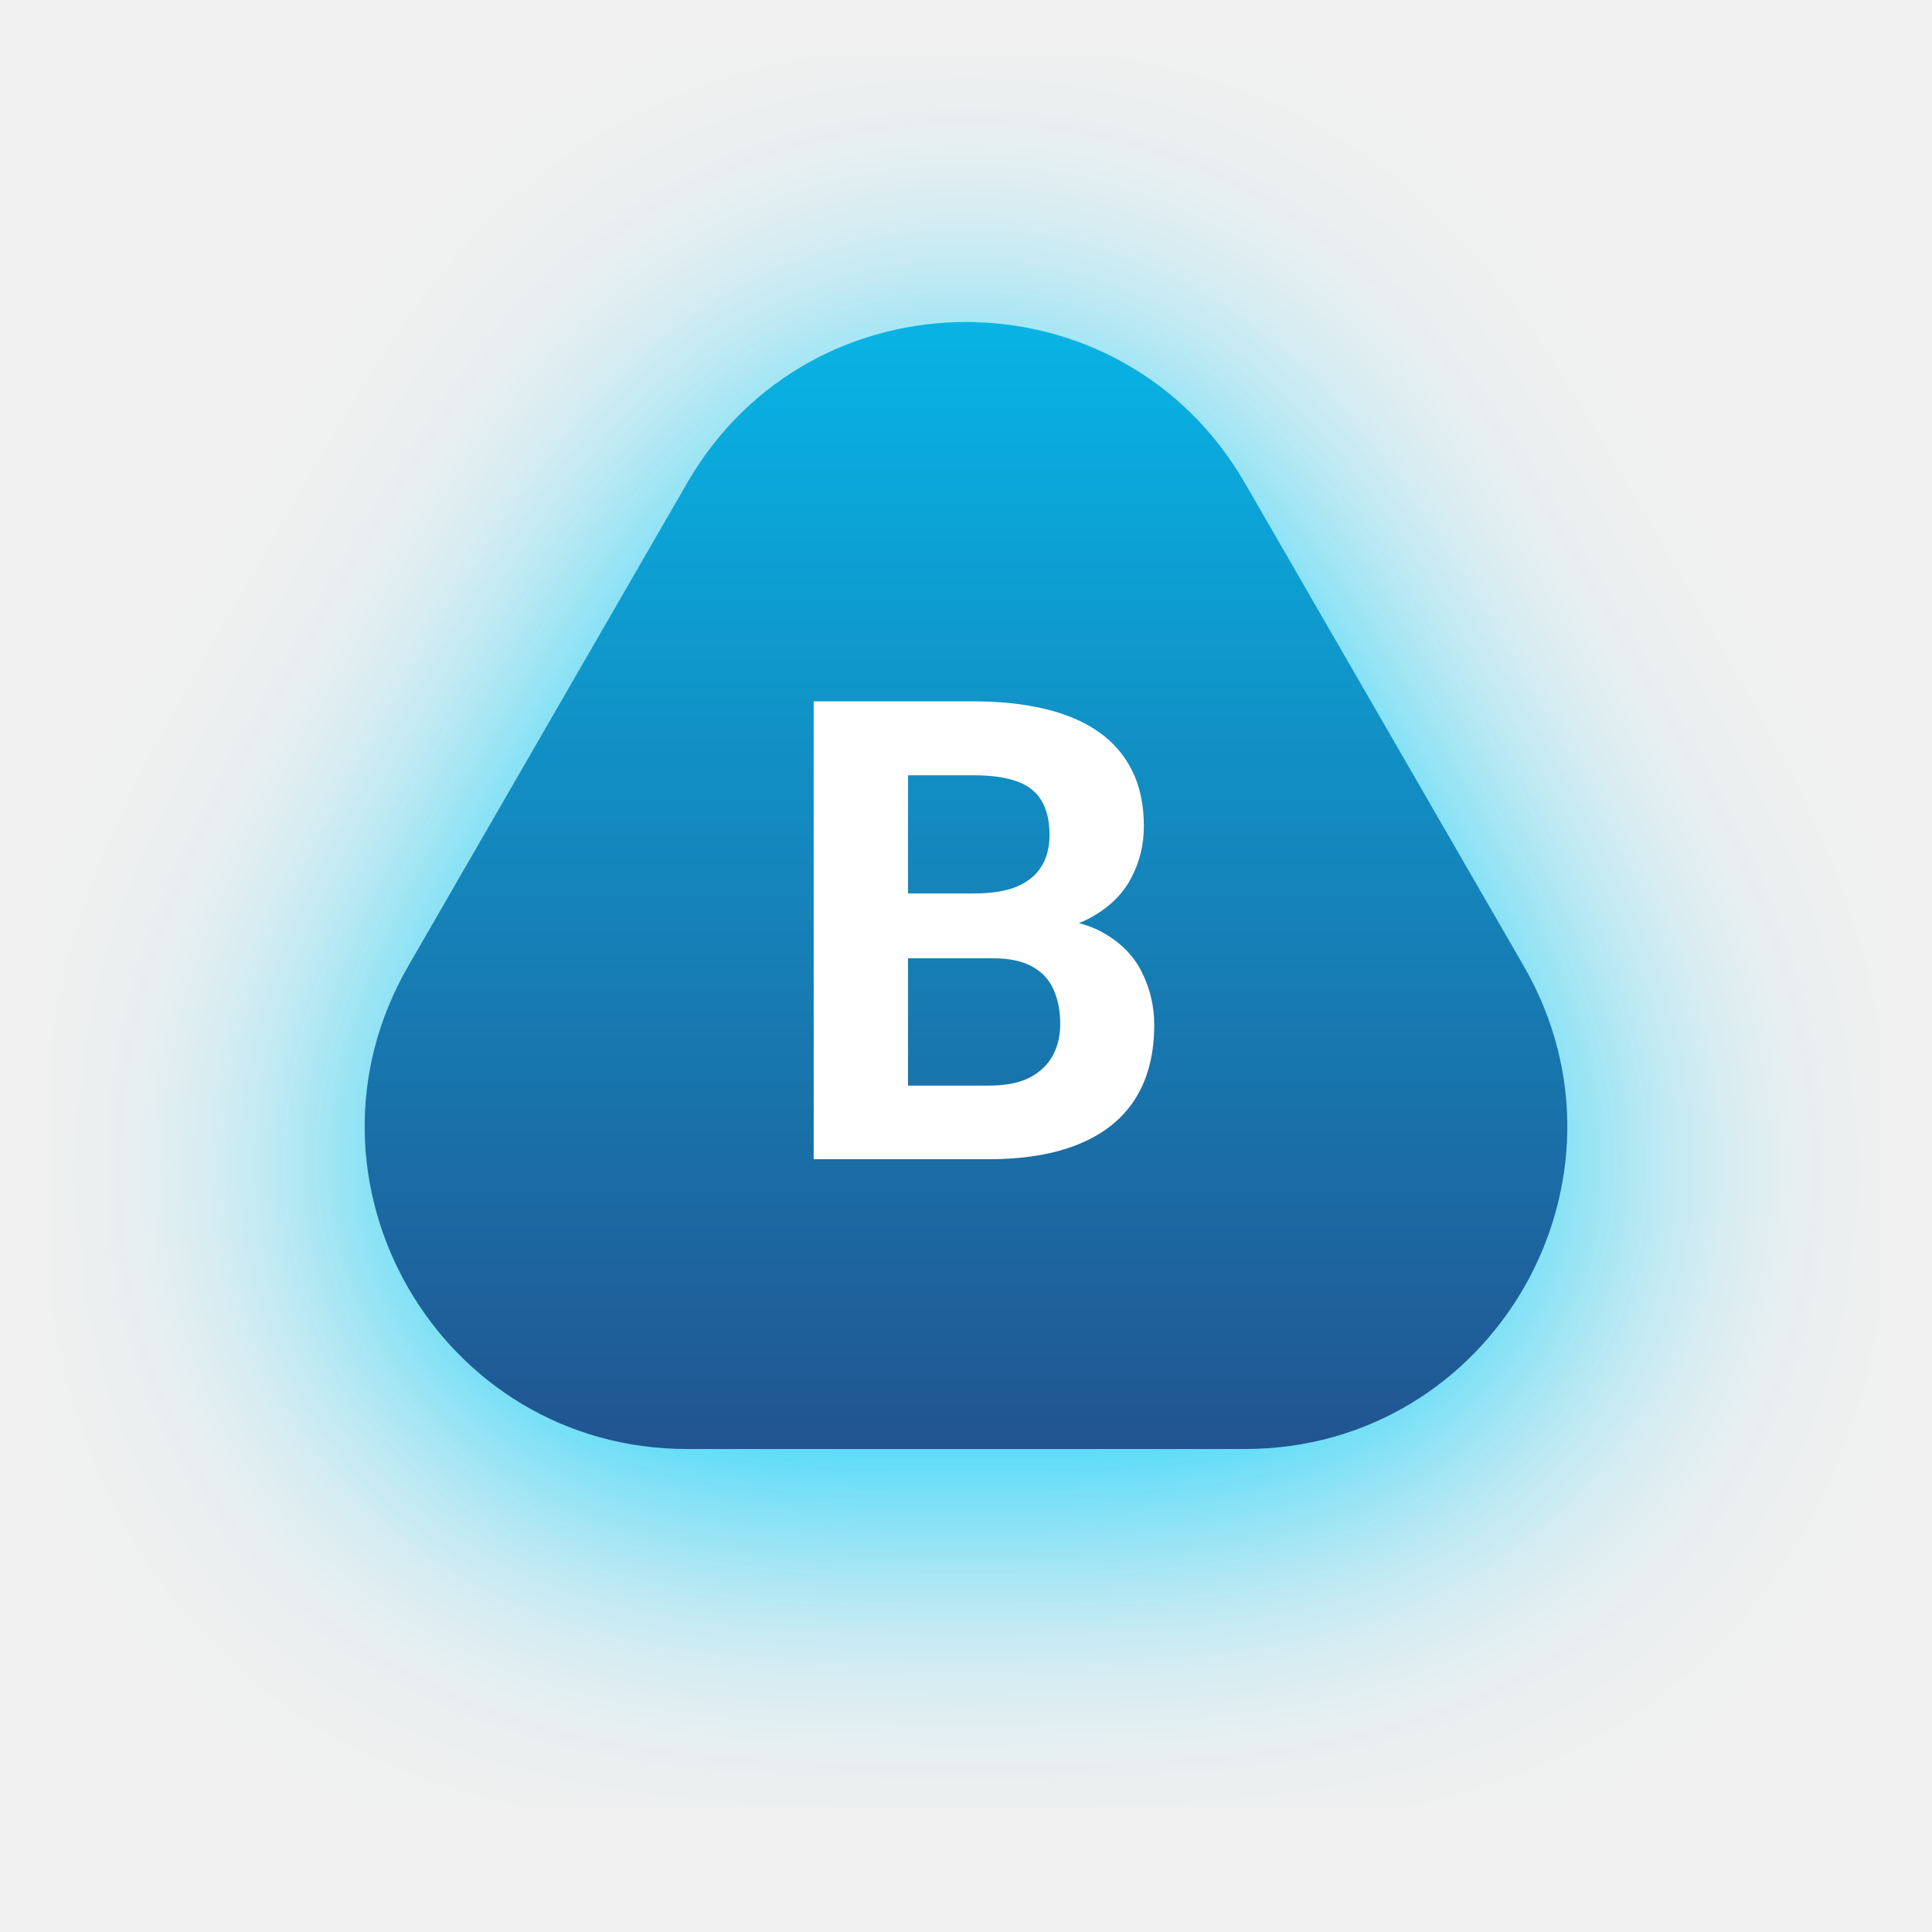
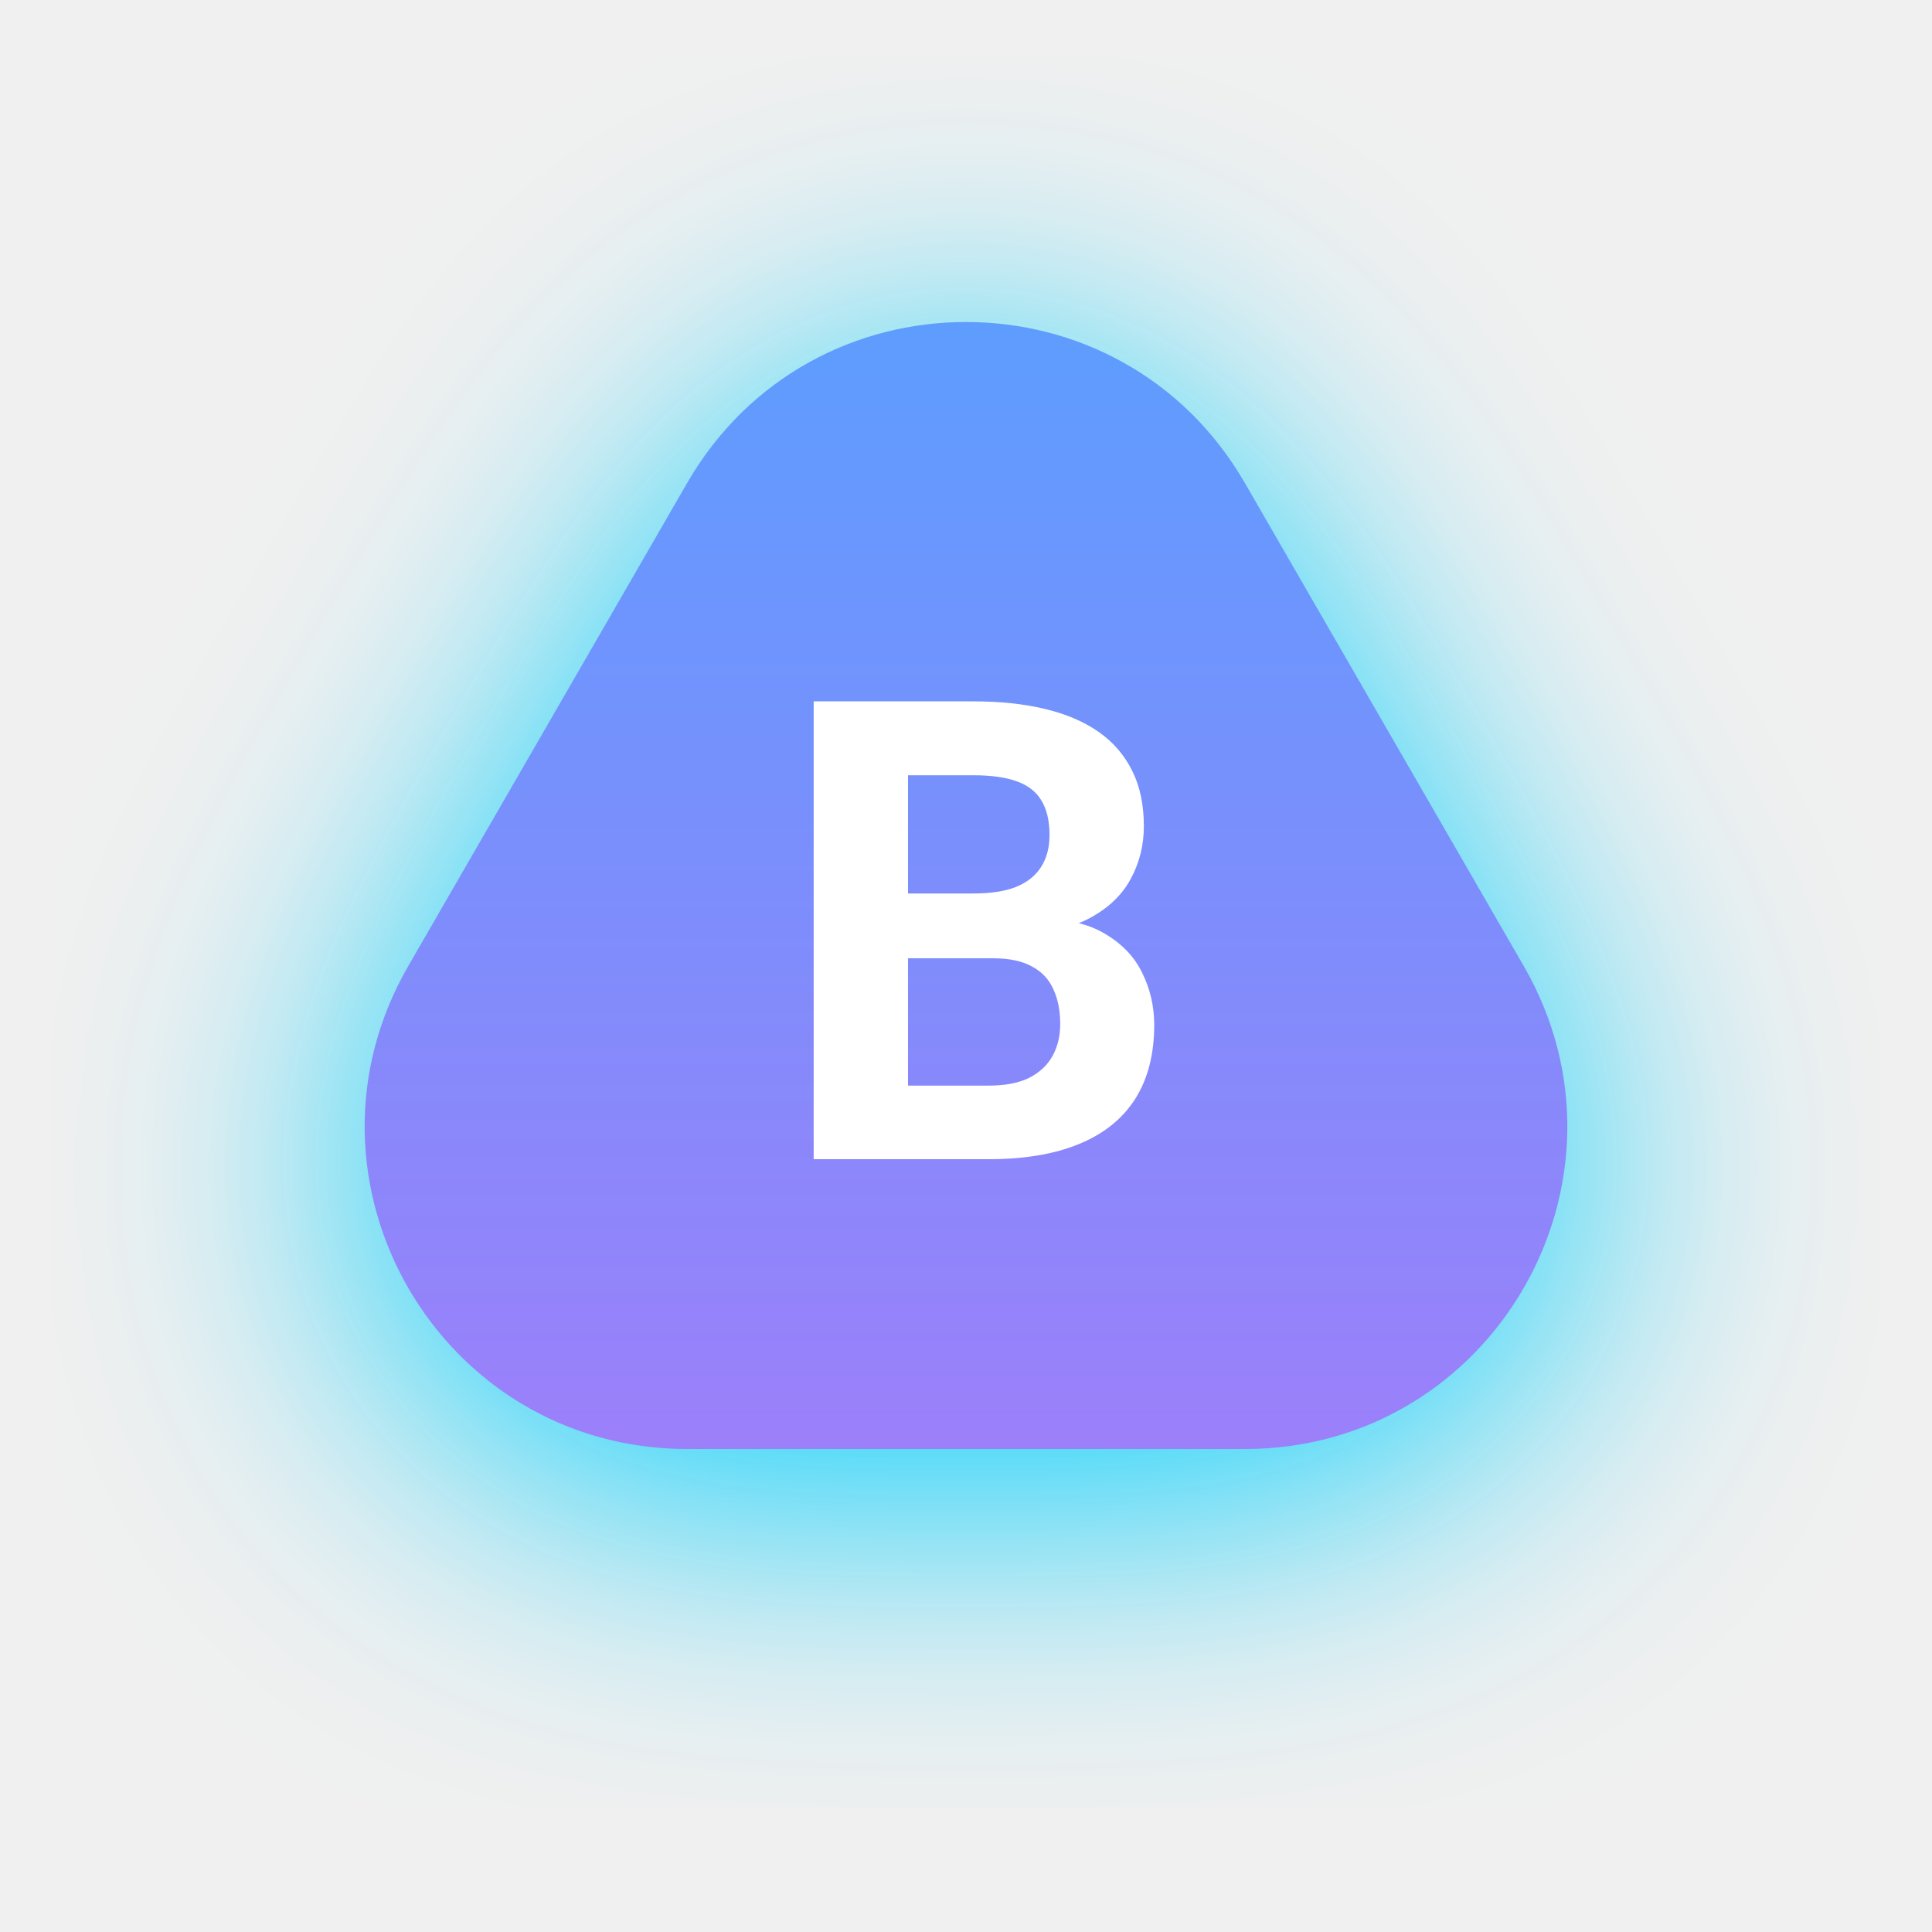
<svg xmlns="http://www.w3.org/2000/svg" width="210" height="210" viewBox="0 0 210 210" fill="none">
  <g filter="url(#filter0_d_226_3)">
    <path d="M74.689 52.5C88.161 29.167 121.839 29.167 135.311 52.5L165.622 105C179.093 128.333 162.254 157.5 135.311 157.5H74.689C47.746 157.5 30.907 128.333 44.378 105L74.689 52.5Z" fill="url(#paint0_linear_226_3)" />
  </g>
  <path d="M107.926 104.159H95.143L95.074 97.118H105.807C107.698 97.118 109.247 96.879 110.455 96.4C111.663 95.899 112.563 95.181 113.155 94.247C113.771 93.29 114.078 92.128 114.078 90.761C114.078 89.211 113.782 87.958 113.189 87.001C112.62 86.044 111.72 85.349 110.489 84.916C109.282 84.483 107.721 84.267 105.807 84.267H98.697V126H88.443V76.234H105.807C108.701 76.234 111.287 76.508 113.565 77.055C115.867 77.602 117.815 78.433 119.41 79.55C121.005 80.666 122.224 82.079 123.067 83.788C123.91 85.474 124.332 87.48 124.332 89.804C124.332 91.855 123.865 93.746 122.931 95.478C122.019 97.209 120.572 98.622 118.59 99.716C116.63 100.81 114.067 101.413 110.899 101.527L107.926 104.159ZM107.481 126H92.34L96.339 118.002H107.481C109.282 118.002 110.751 117.717 111.891 117.147C113.03 116.555 113.873 115.757 114.42 114.755C114.967 113.752 115.24 112.602 115.24 111.303C115.24 109.844 114.99 108.58 114.488 107.509C114.01 106.438 113.235 105.618 112.164 105.048C111.093 104.455 109.68 104.159 107.926 104.159H98.048L98.116 97.118H110.421L112.779 99.887C115.81 99.841 118.248 100.377 120.094 101.493C121.962 102.587 123.318 104.011 124.161 105.766C125.027 107.52 125.46 109.4 125.46 111.405C125.46 114.595 124.765 117.284 123.375 119.472C121.985 121.636 119.946 123.266 117.257 124.359C114.591 125.453 111.332 126 107.481 126Z" fill="white" />
  <defs>
    <filter id="filter0_d_226_3" x="5.637" y="6" width="198.726" height="190.5" filterUnits="userSpaceOnUse" color-interpolation-filters="sRGB">
      <feFlood flood-opacity="0" result="BackgroundImageFix" />
      <feColorMatrix in="SourceAlpha" type="matrix" values="0 0 0 0 0 0 0 0 0 0 0 0 0 0 0 0 0 0 127 0" result="hardAlpha" />
      <feOffset dy="5" />
      <feGaussianBlur stdDeviation="17" />
      <feColorMatrix type="matrix" values="0 0 0 0 0 0 0 0 0 0.812 0 0 0 0 0.992 0 0 0 1 0" />
      <feBlend mode="normal" in2="BackgroundImageFix" result="effect1_dropShadow_226_3" />
      <feBlend mode="normal" in="SourceGraphic" in2="effect1_dropShadow_226_3" result="shape" />
    </filter>
    <linearGradient id="paint0_linear_226_3" x1="105" y1="0" x2="105" y2="210" gradientUnits="userSpaceOnUse">
-       <stop stop-color="#00CFFD" />
-       <stop offset="1" stop-color="#2C2C6C" />
+       <stop stop-color="#4CA5FF" />
+       <stop offset="1" stop-color="#B673F8" />
    </linearGradient>
  </defs>
</svg>
